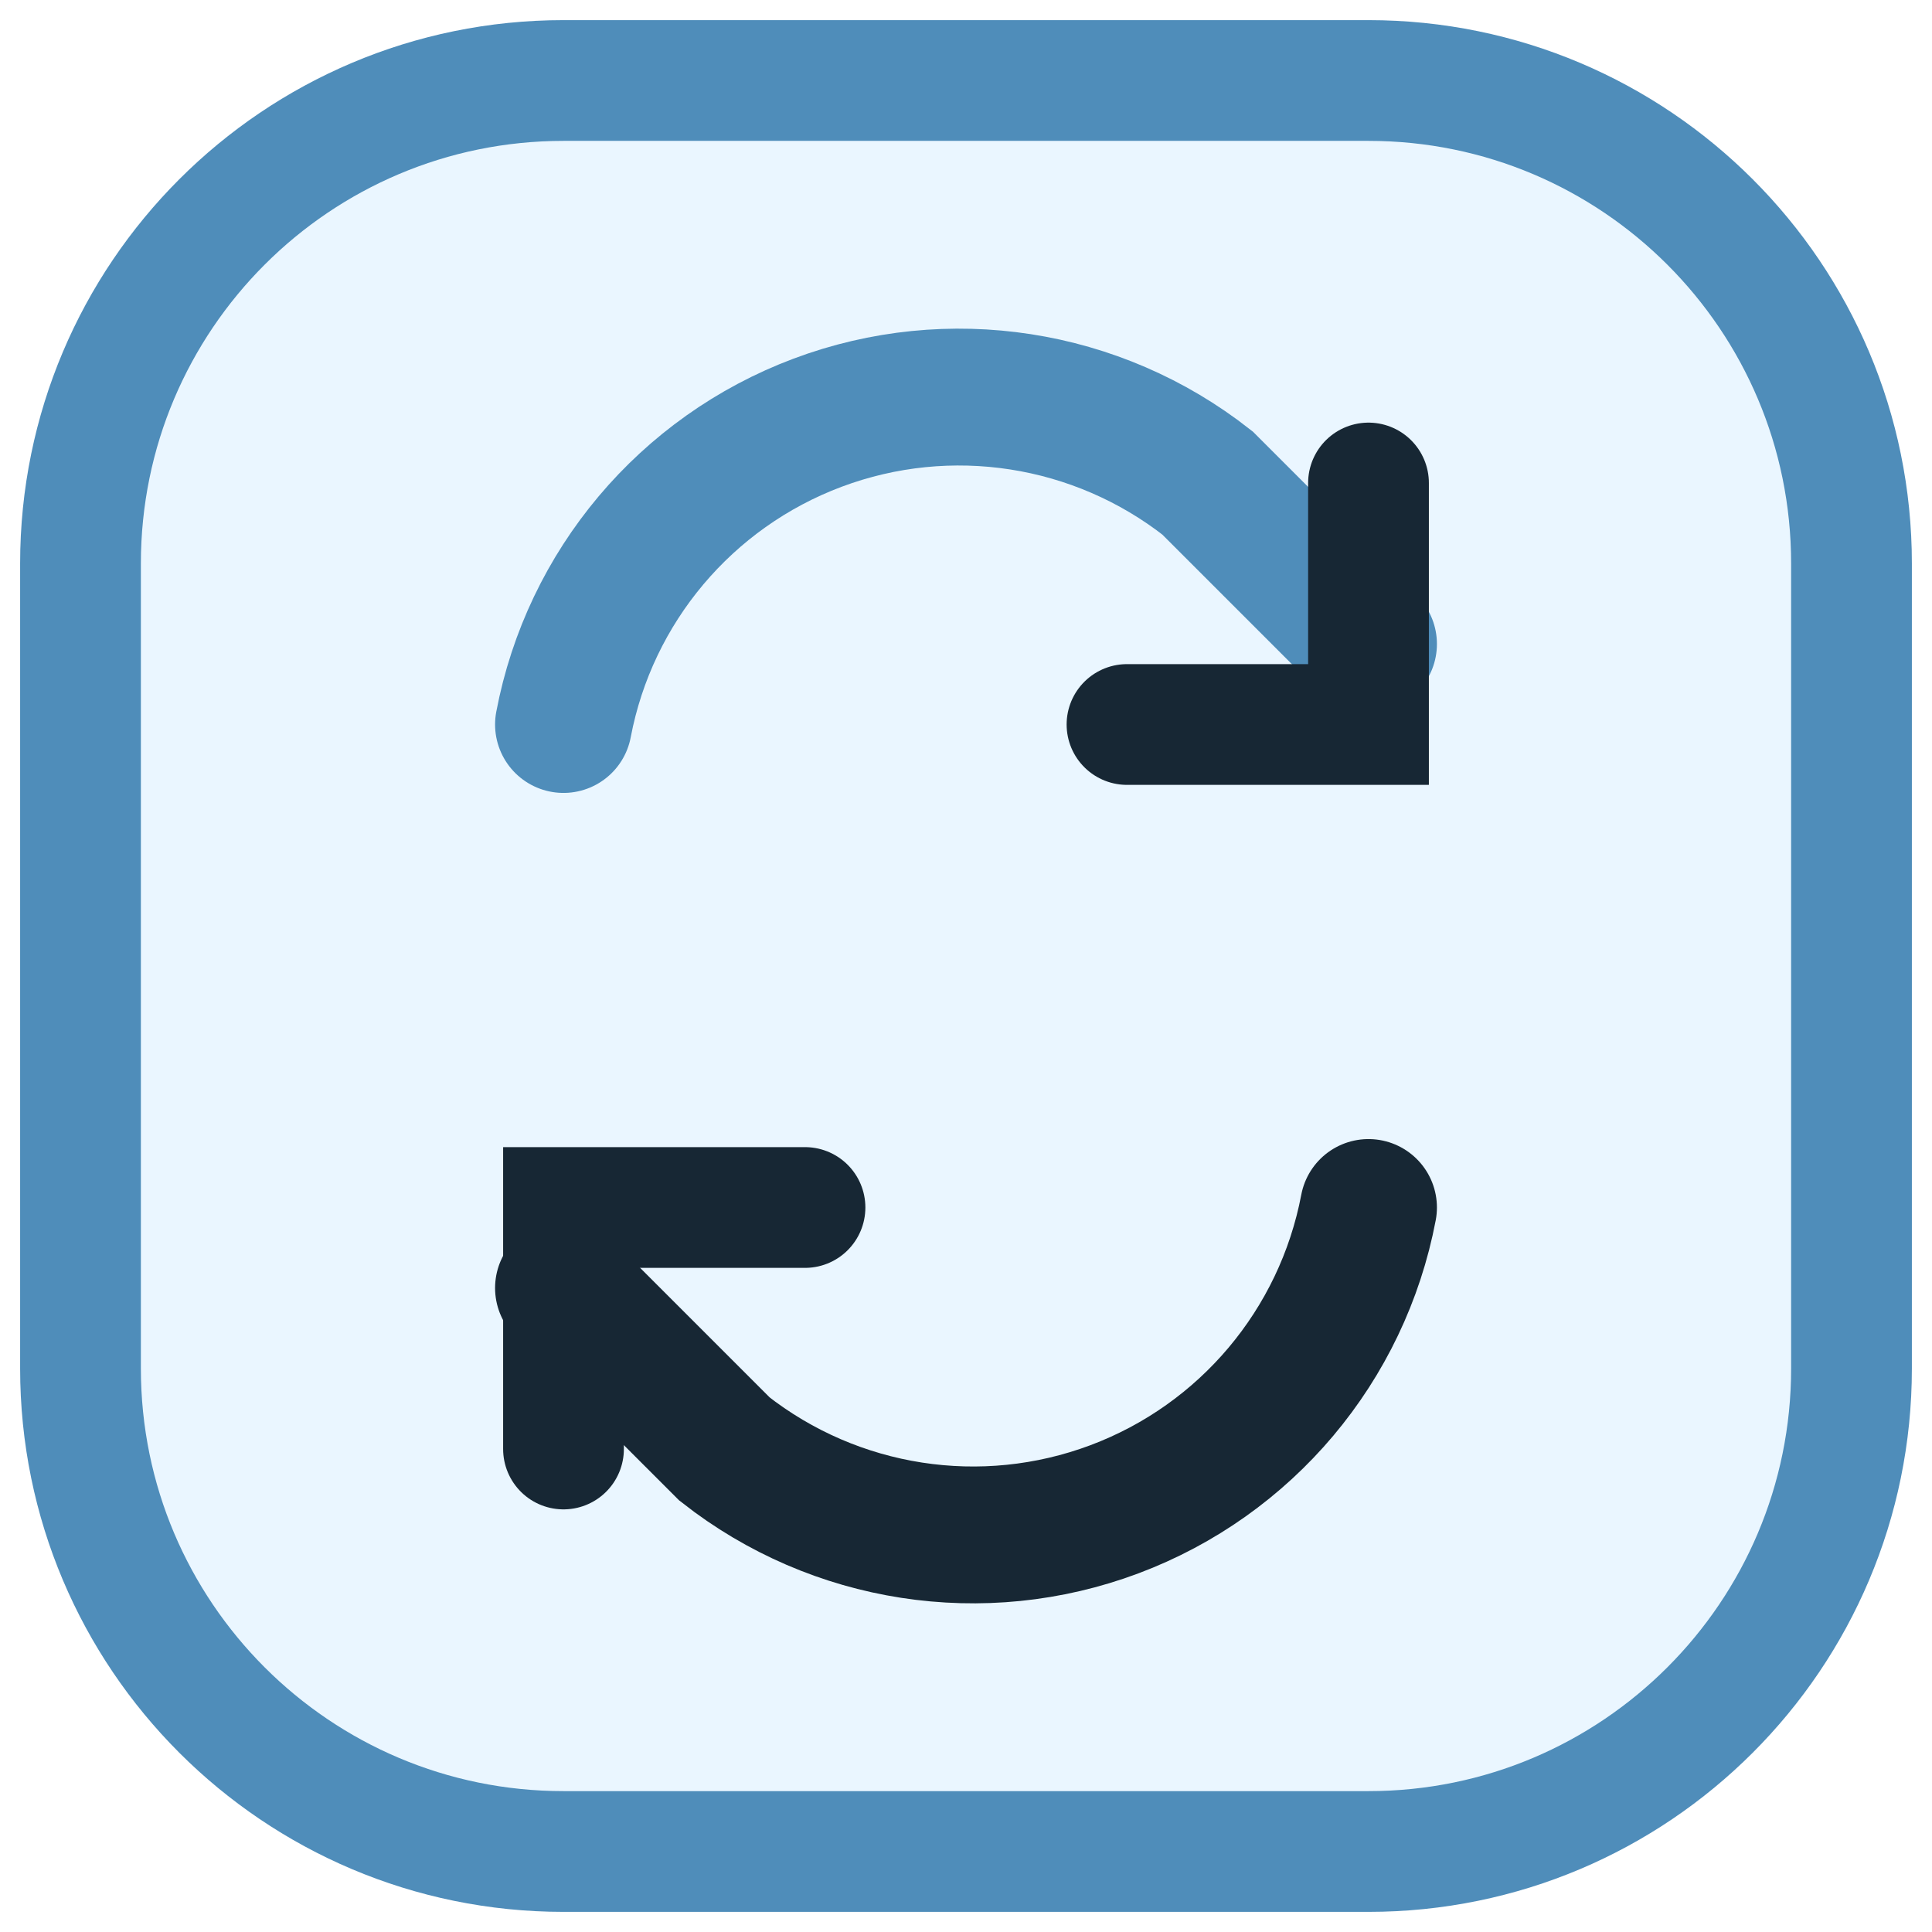
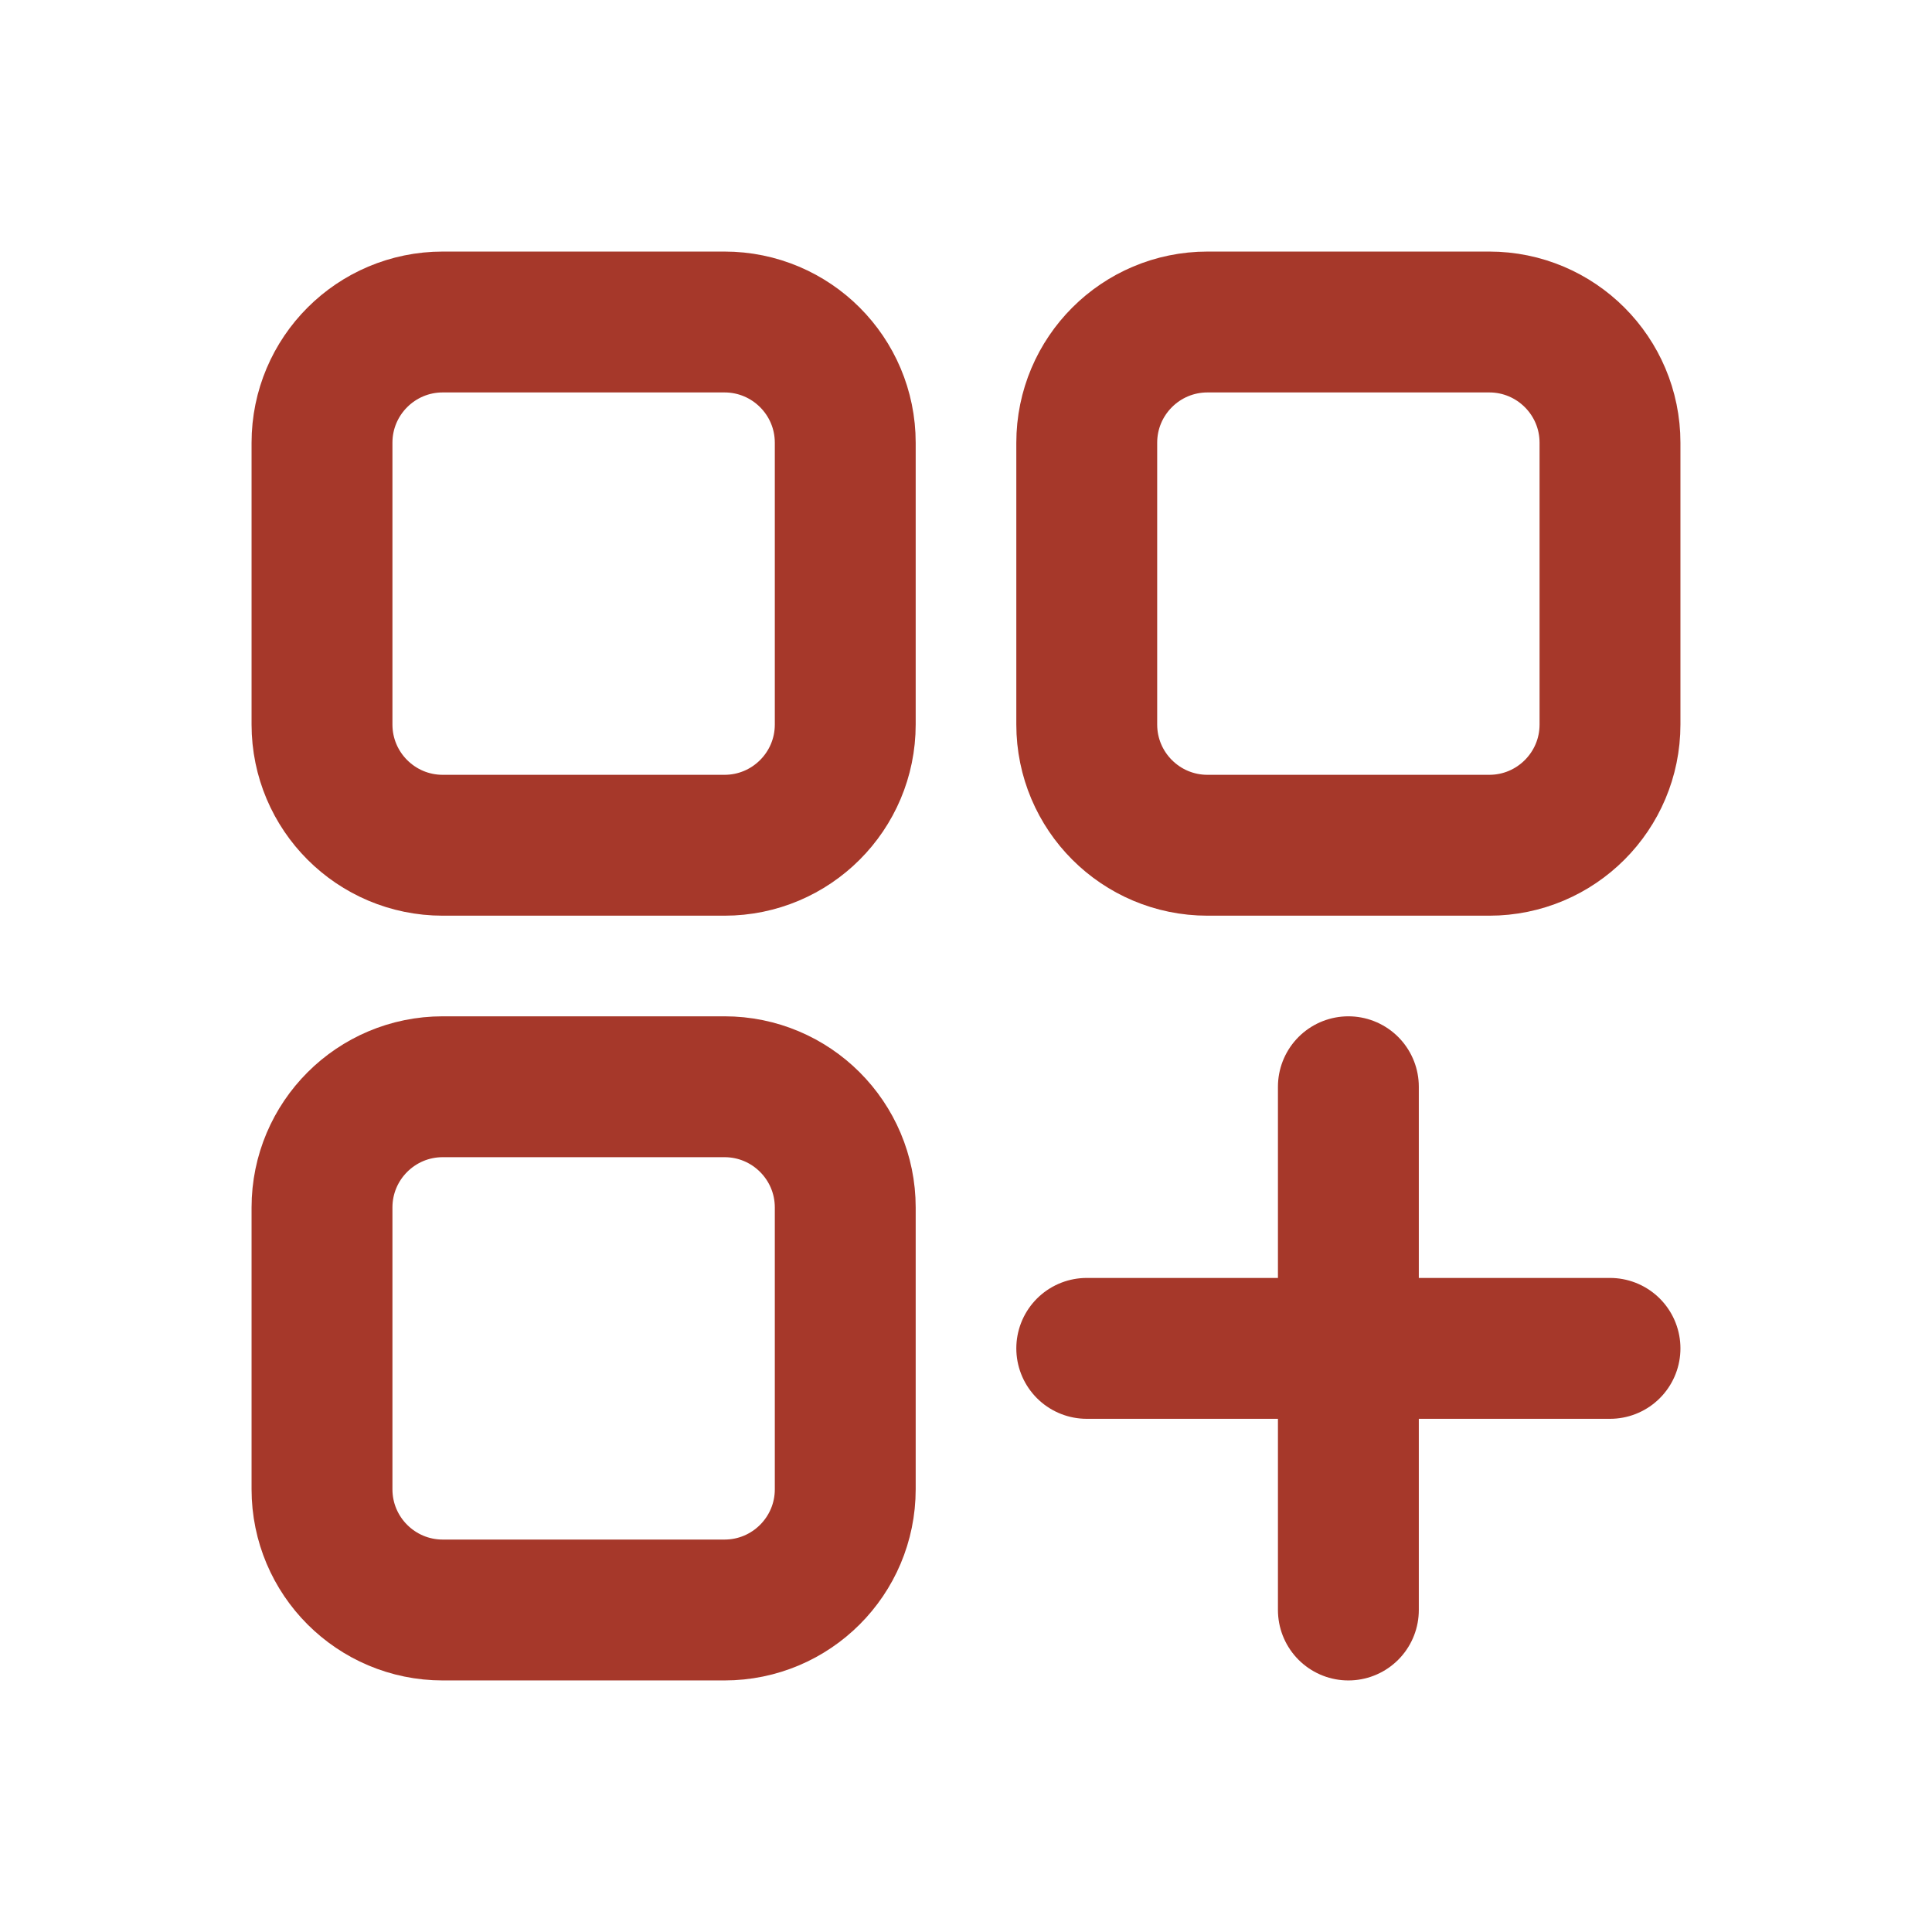
- <svg xmlns="http://www.w3.org/2000/svg" viewBox="0 0 24 24">
-   <rect x="1" y="1" width="22" height="22" rx="6" fill="#EAF6FF" stroke="#4F8DBA" stroke-width="1.5" />
-   <path d="M7 9a5 5 0 0 1 8-3l2 2" fill="none" stroke="#4F8DBA" stroke-width="1.7" stroke-linecap="round" />
-   <path d="M17 15a5 5 0 0 1-8 3l-2-2" fill="none" stroke="#172734" stroke-width="1.7" stroke-linecap="round" />
-   <path d="M17 6v3h-3M7 18v-3h3" fill="none" stroke="#172734" stroke-width="1.5" stroke-linecap="round" />
+ <svg xmlns="http://www.w3.org/2000/svg" viewBox="0 0 24 24" role="img" aria-labelledby="features-title features-desc">
+   <style>svg{color:#A6382A}@media (prefers-color-scheme:dark){svg{color:#E18C7C}}</style>
+   <g fill="none" stroke="currentColor" stroke-width="1.75" stroke-linecap="round" stroke-linejoin="round">
+     <rect x="4" y="4" width="6.5" height="6.5" rx="1.5" />
+     <rect x="13.5" y="4" width="6.5" height="6.5" rx="1.5" />
+     <rect x="4" y="13.5" width="6.5" height="6.5" rx="1.5" />
+     <path d="M13.5 16.75h6.5M16.75 13.5v6.5" />
+   </g>
</svg>
